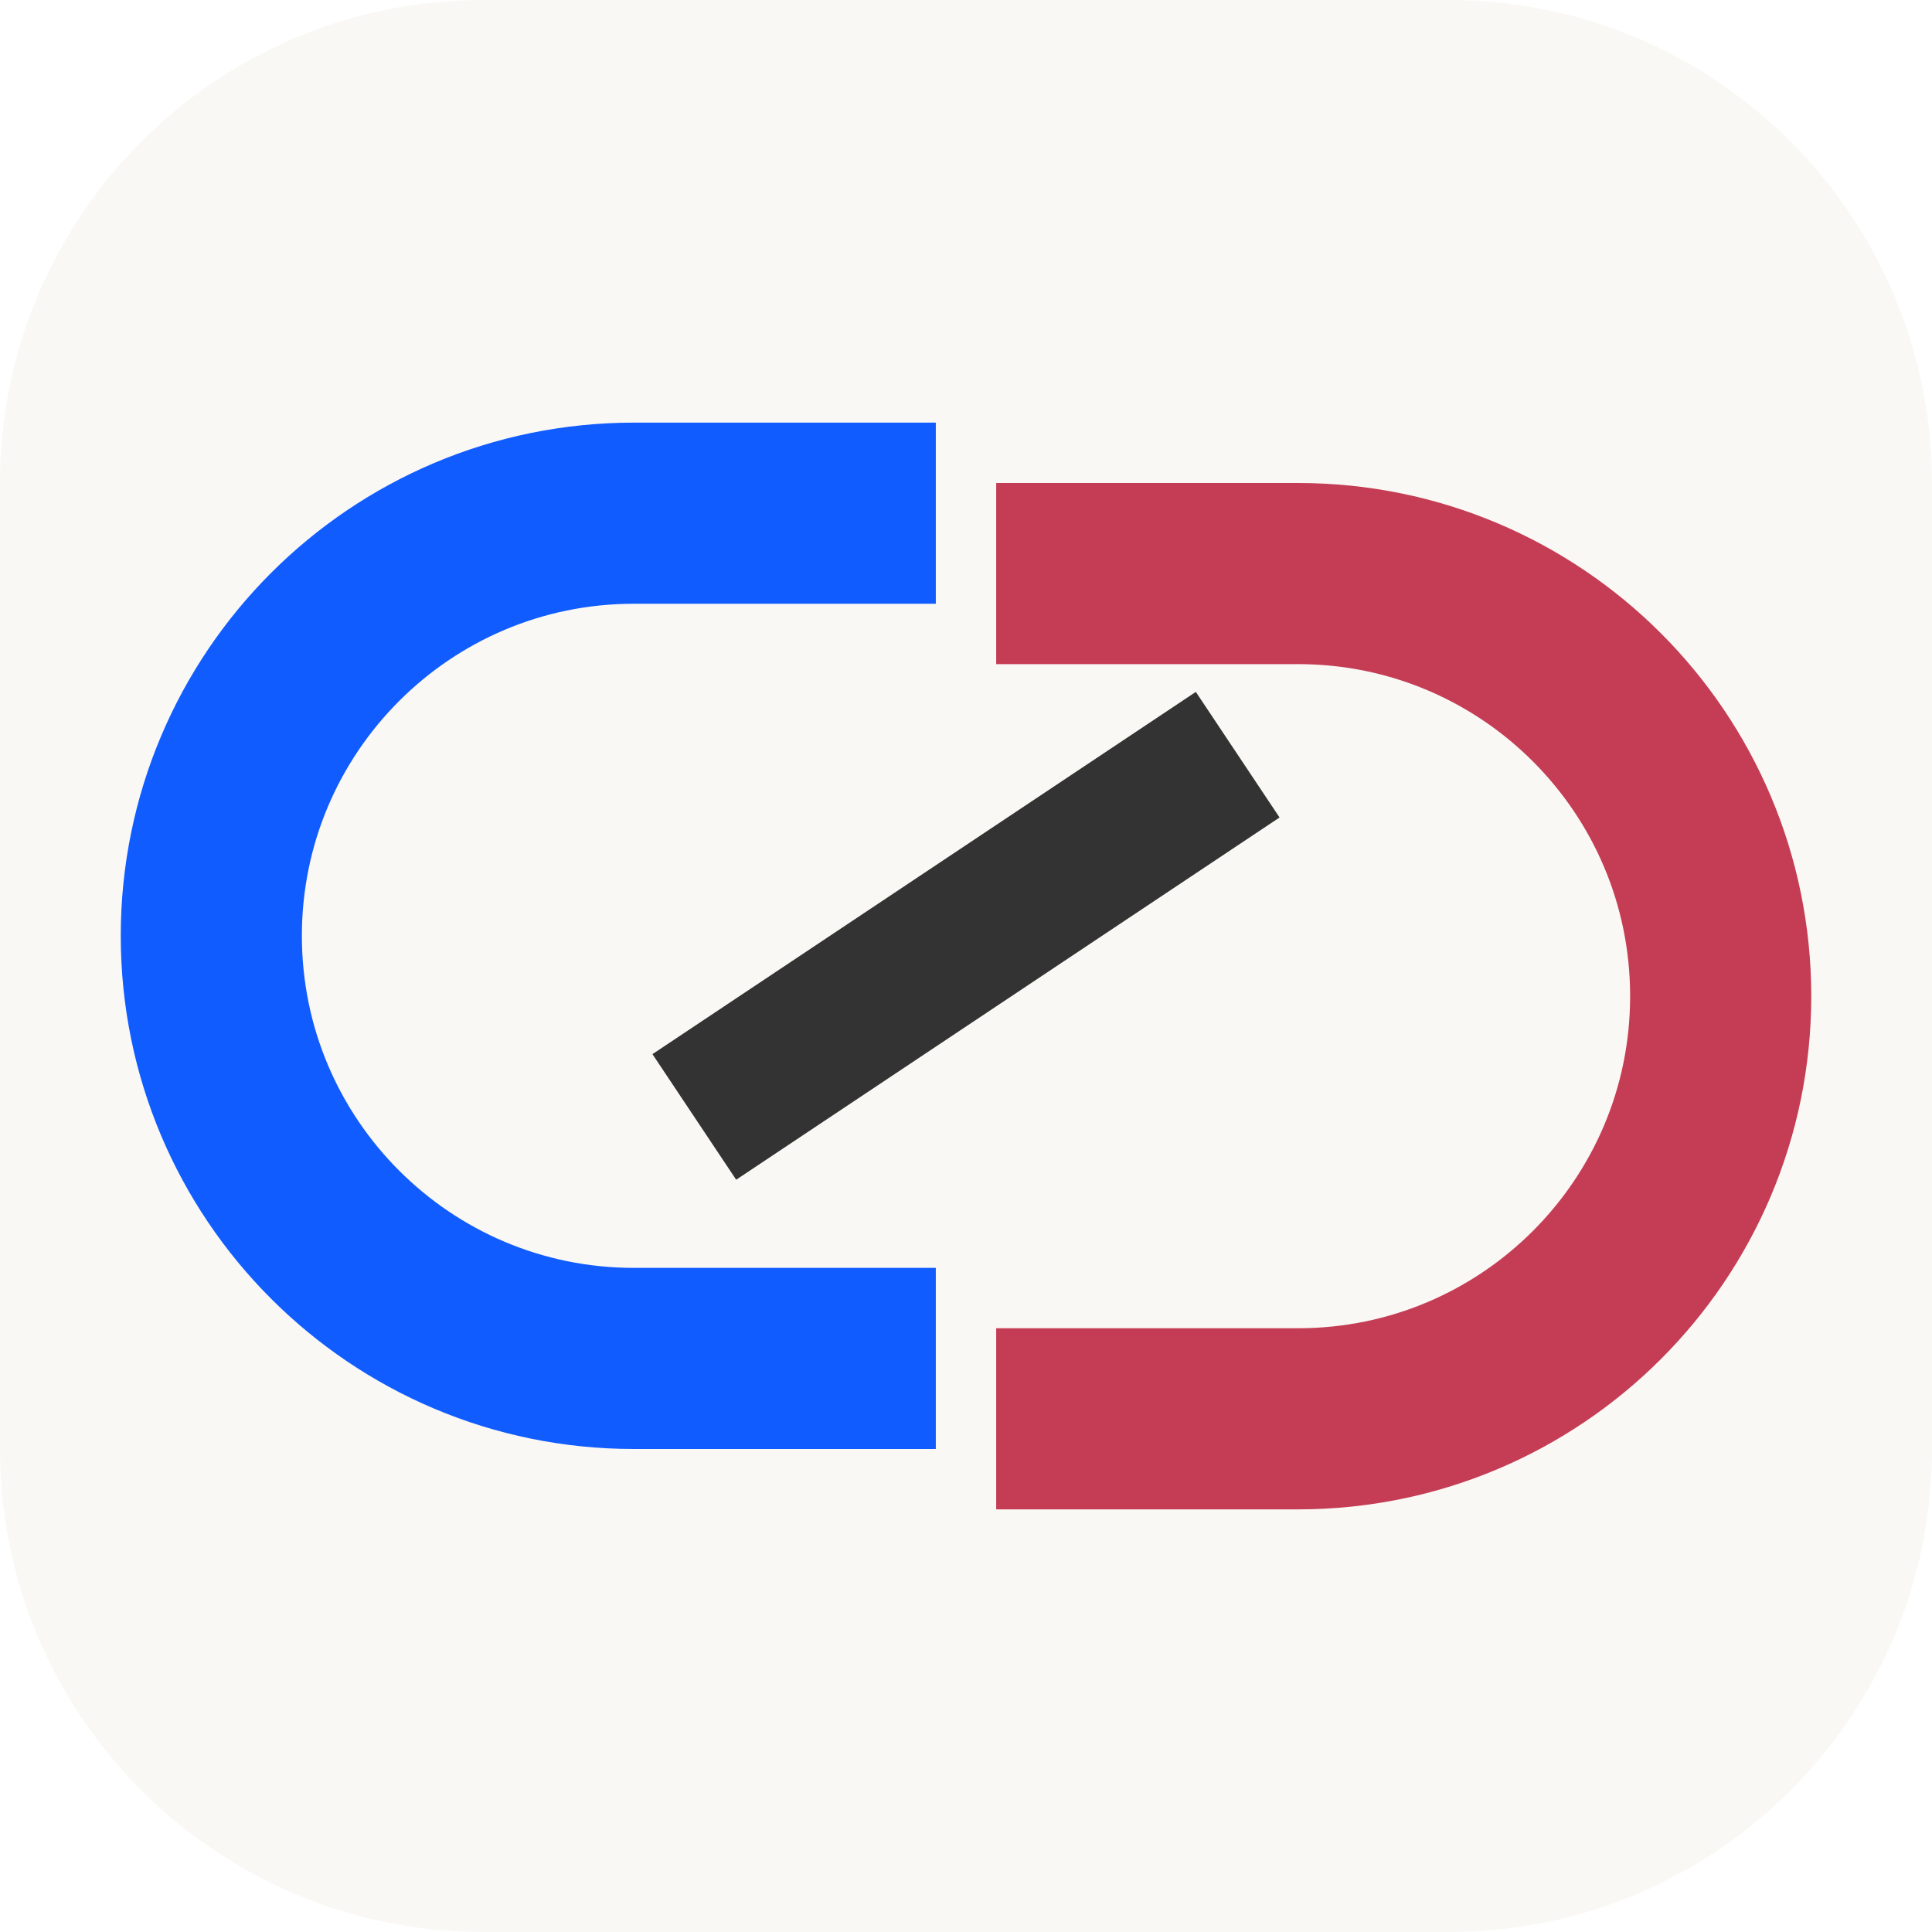
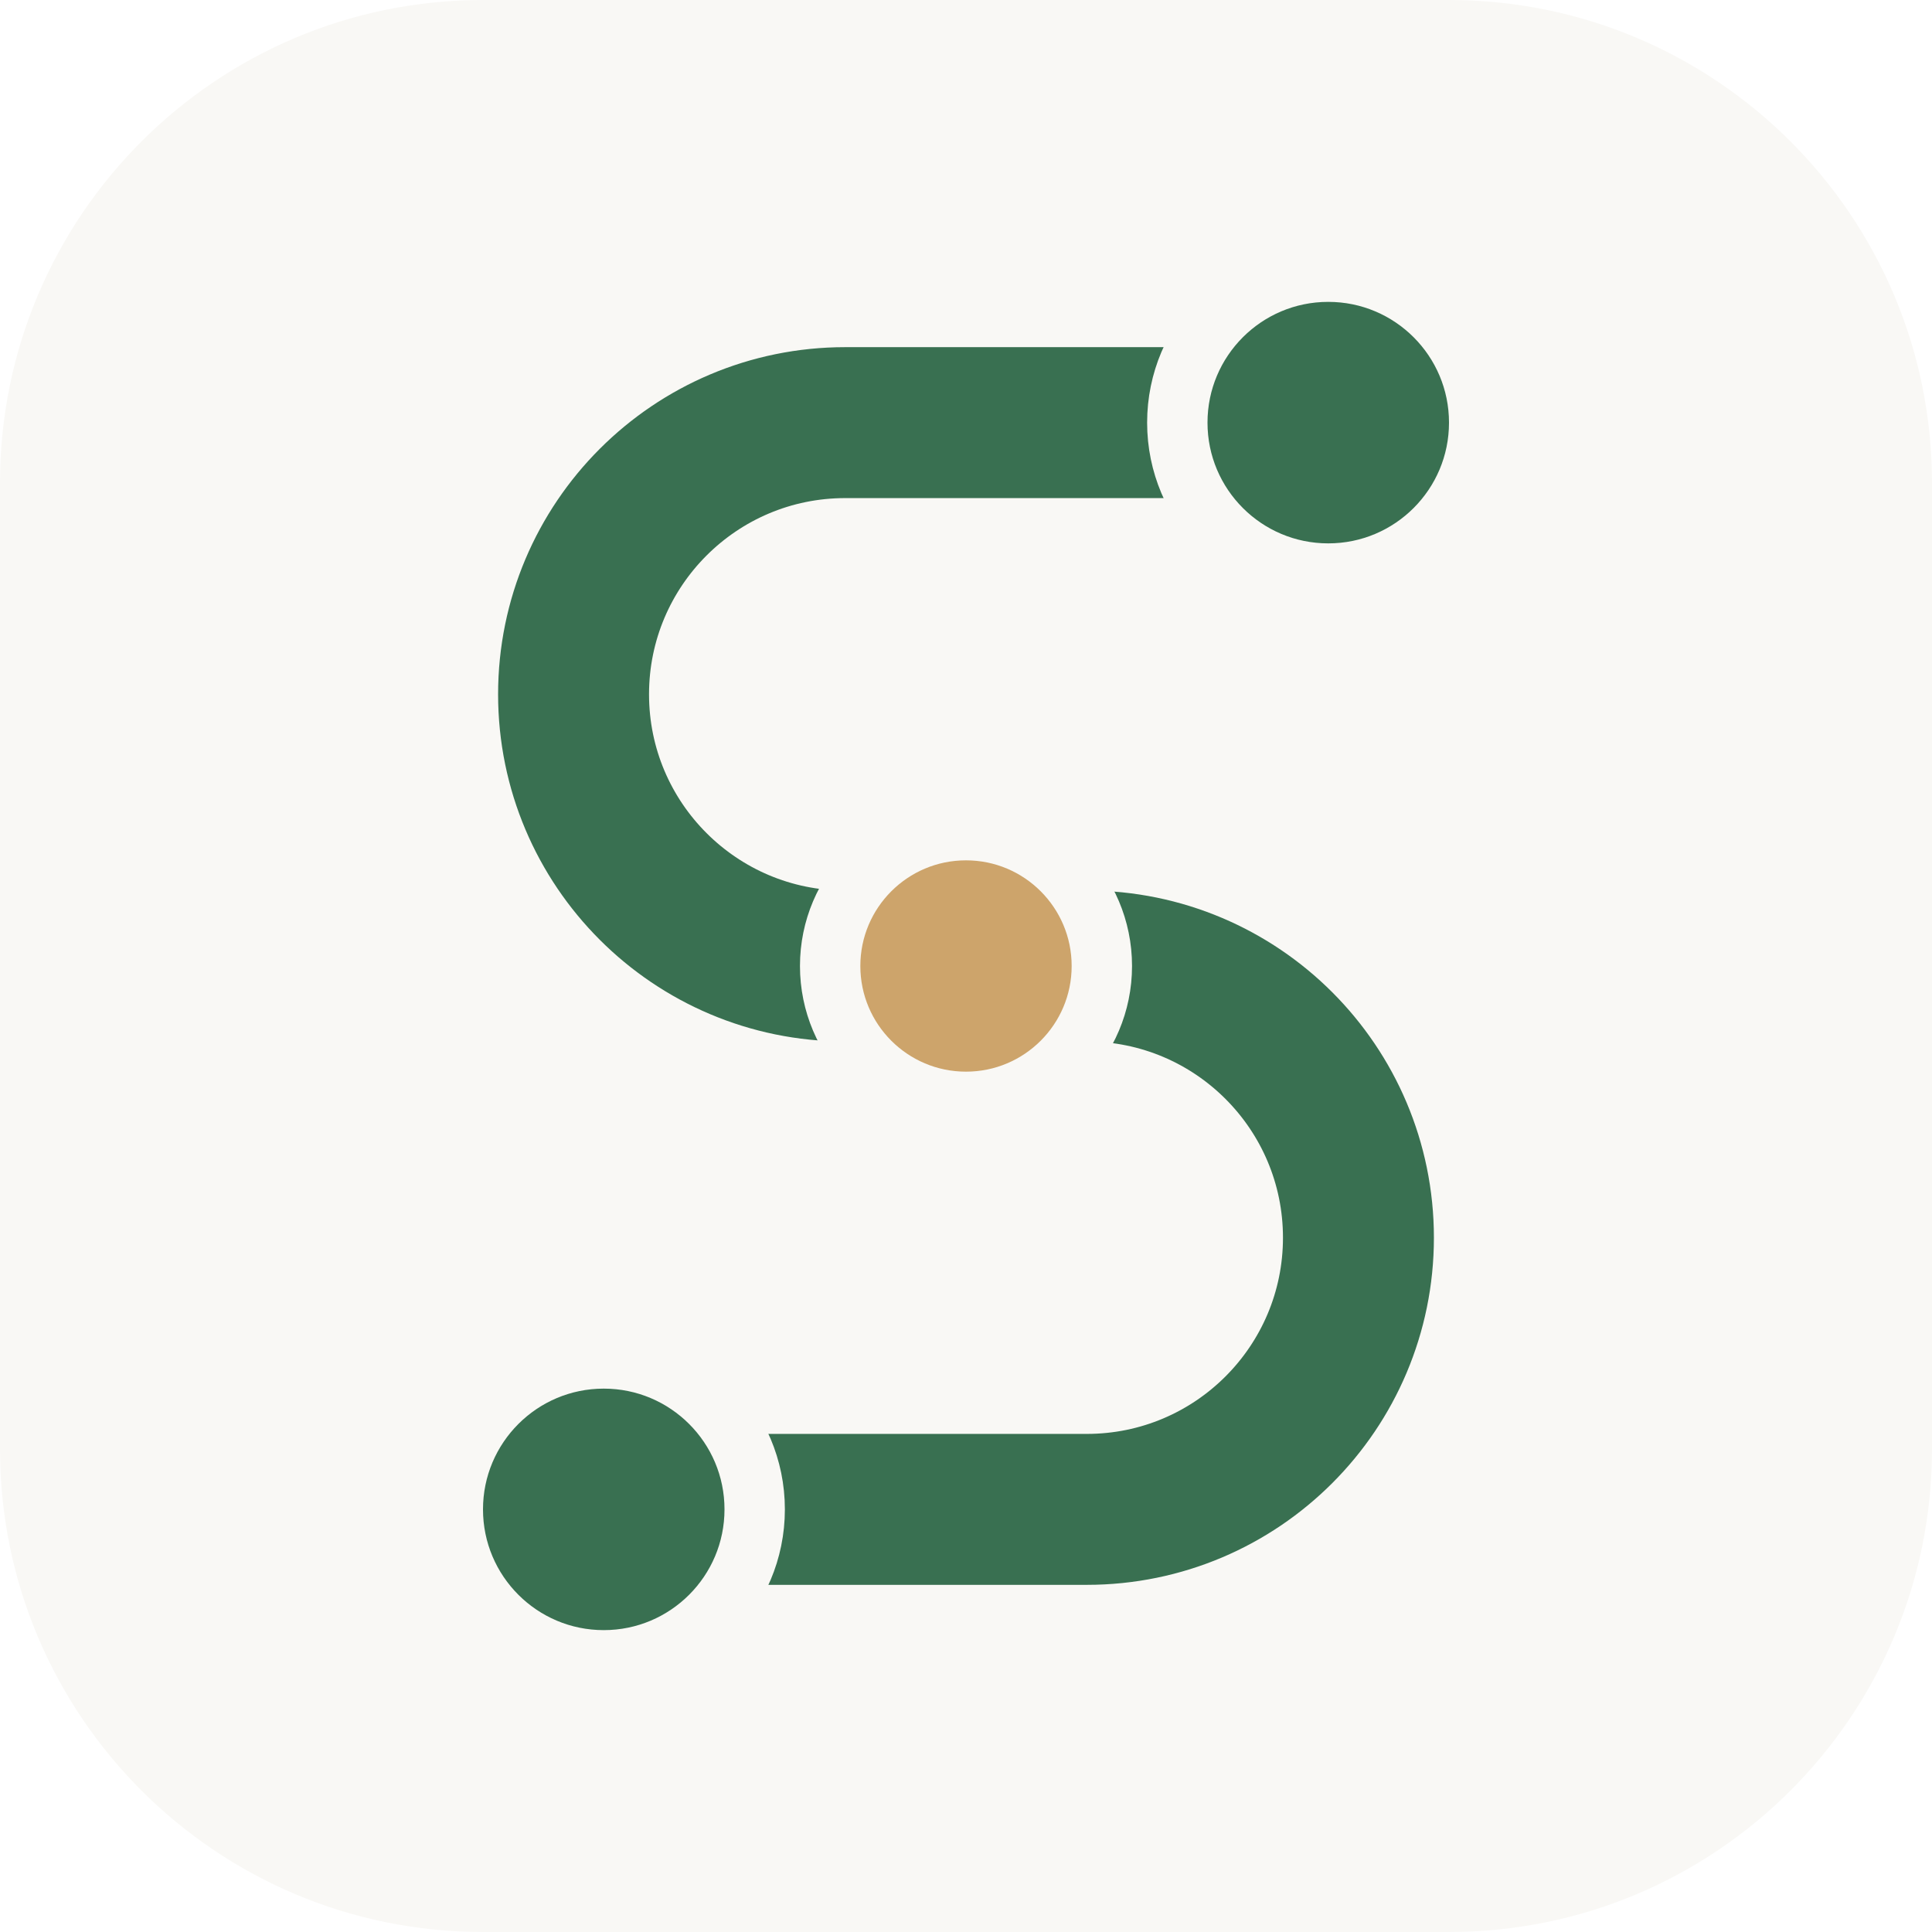
<svg xmlns="http://www.w3.org/2000/svg" viewBox="0 0 64 64">
  <rect width="64" height="64" rx="16" fill="#f9f8f5" />
-   <path d="M31 17H21a14 14 0 0 0 0 28h10" fill="none" stroke="#115cff" stroke-width="6" />
-   <path d="M33 19h10a14 14 0 0 1 0 28H33" fill="none" stroke="#c53d54" stroke-width="6" />
-   <path d="m23 37 18-12" stroke="#333" stroke-width="5" />
+   <path d="M44 14H28a9 9 0 0 0 0 18h8a9 9 0 0 1 0 18H20" fill="none" stroke="#397051" stroke-width="5" stroke-linecap="round" />
+   <circle cx="44" cy="14" r="5" fill="#397051" stroke="#f9f8f5" stroke-width="2" />
+   <circle cx="32" cy="32" r="4.5" fill="#cda46b" stroke="#f9f8f5" stroke-width="2" />
+   <circle cx="20" cy="50" r="5" fill="#397051" stroke="#f9f8f5" stroke-width="2" />
</svg>
